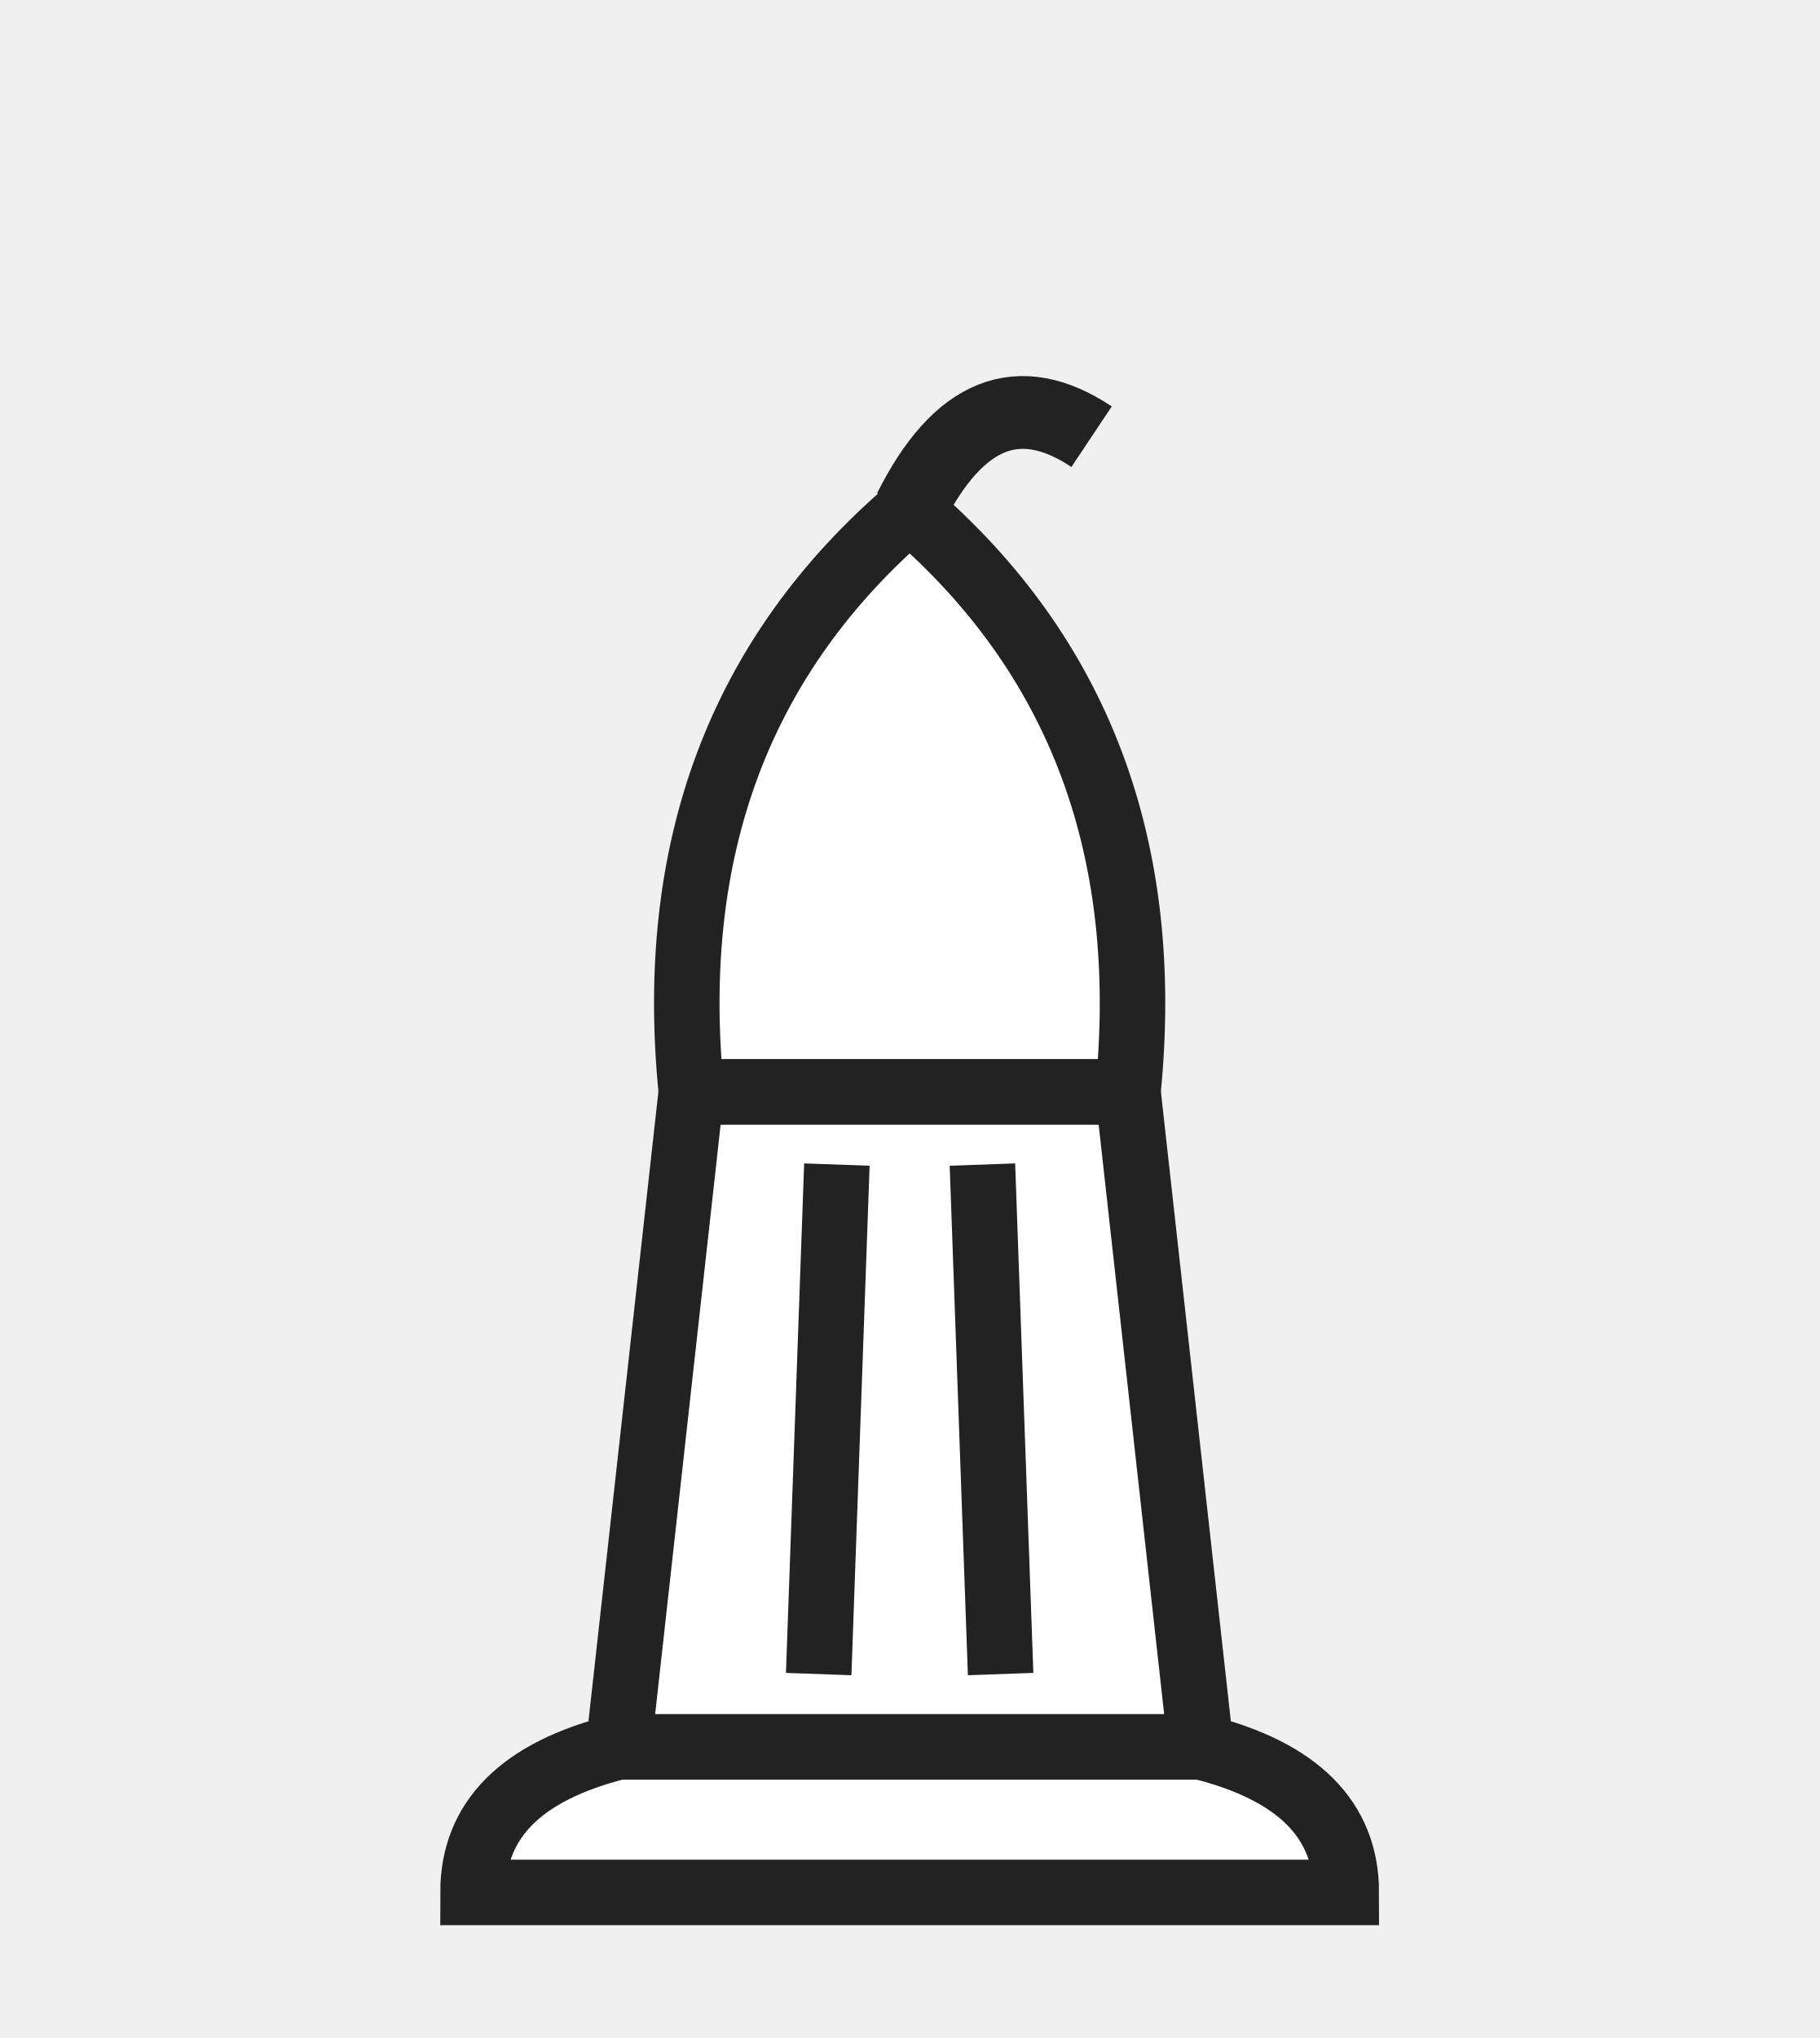
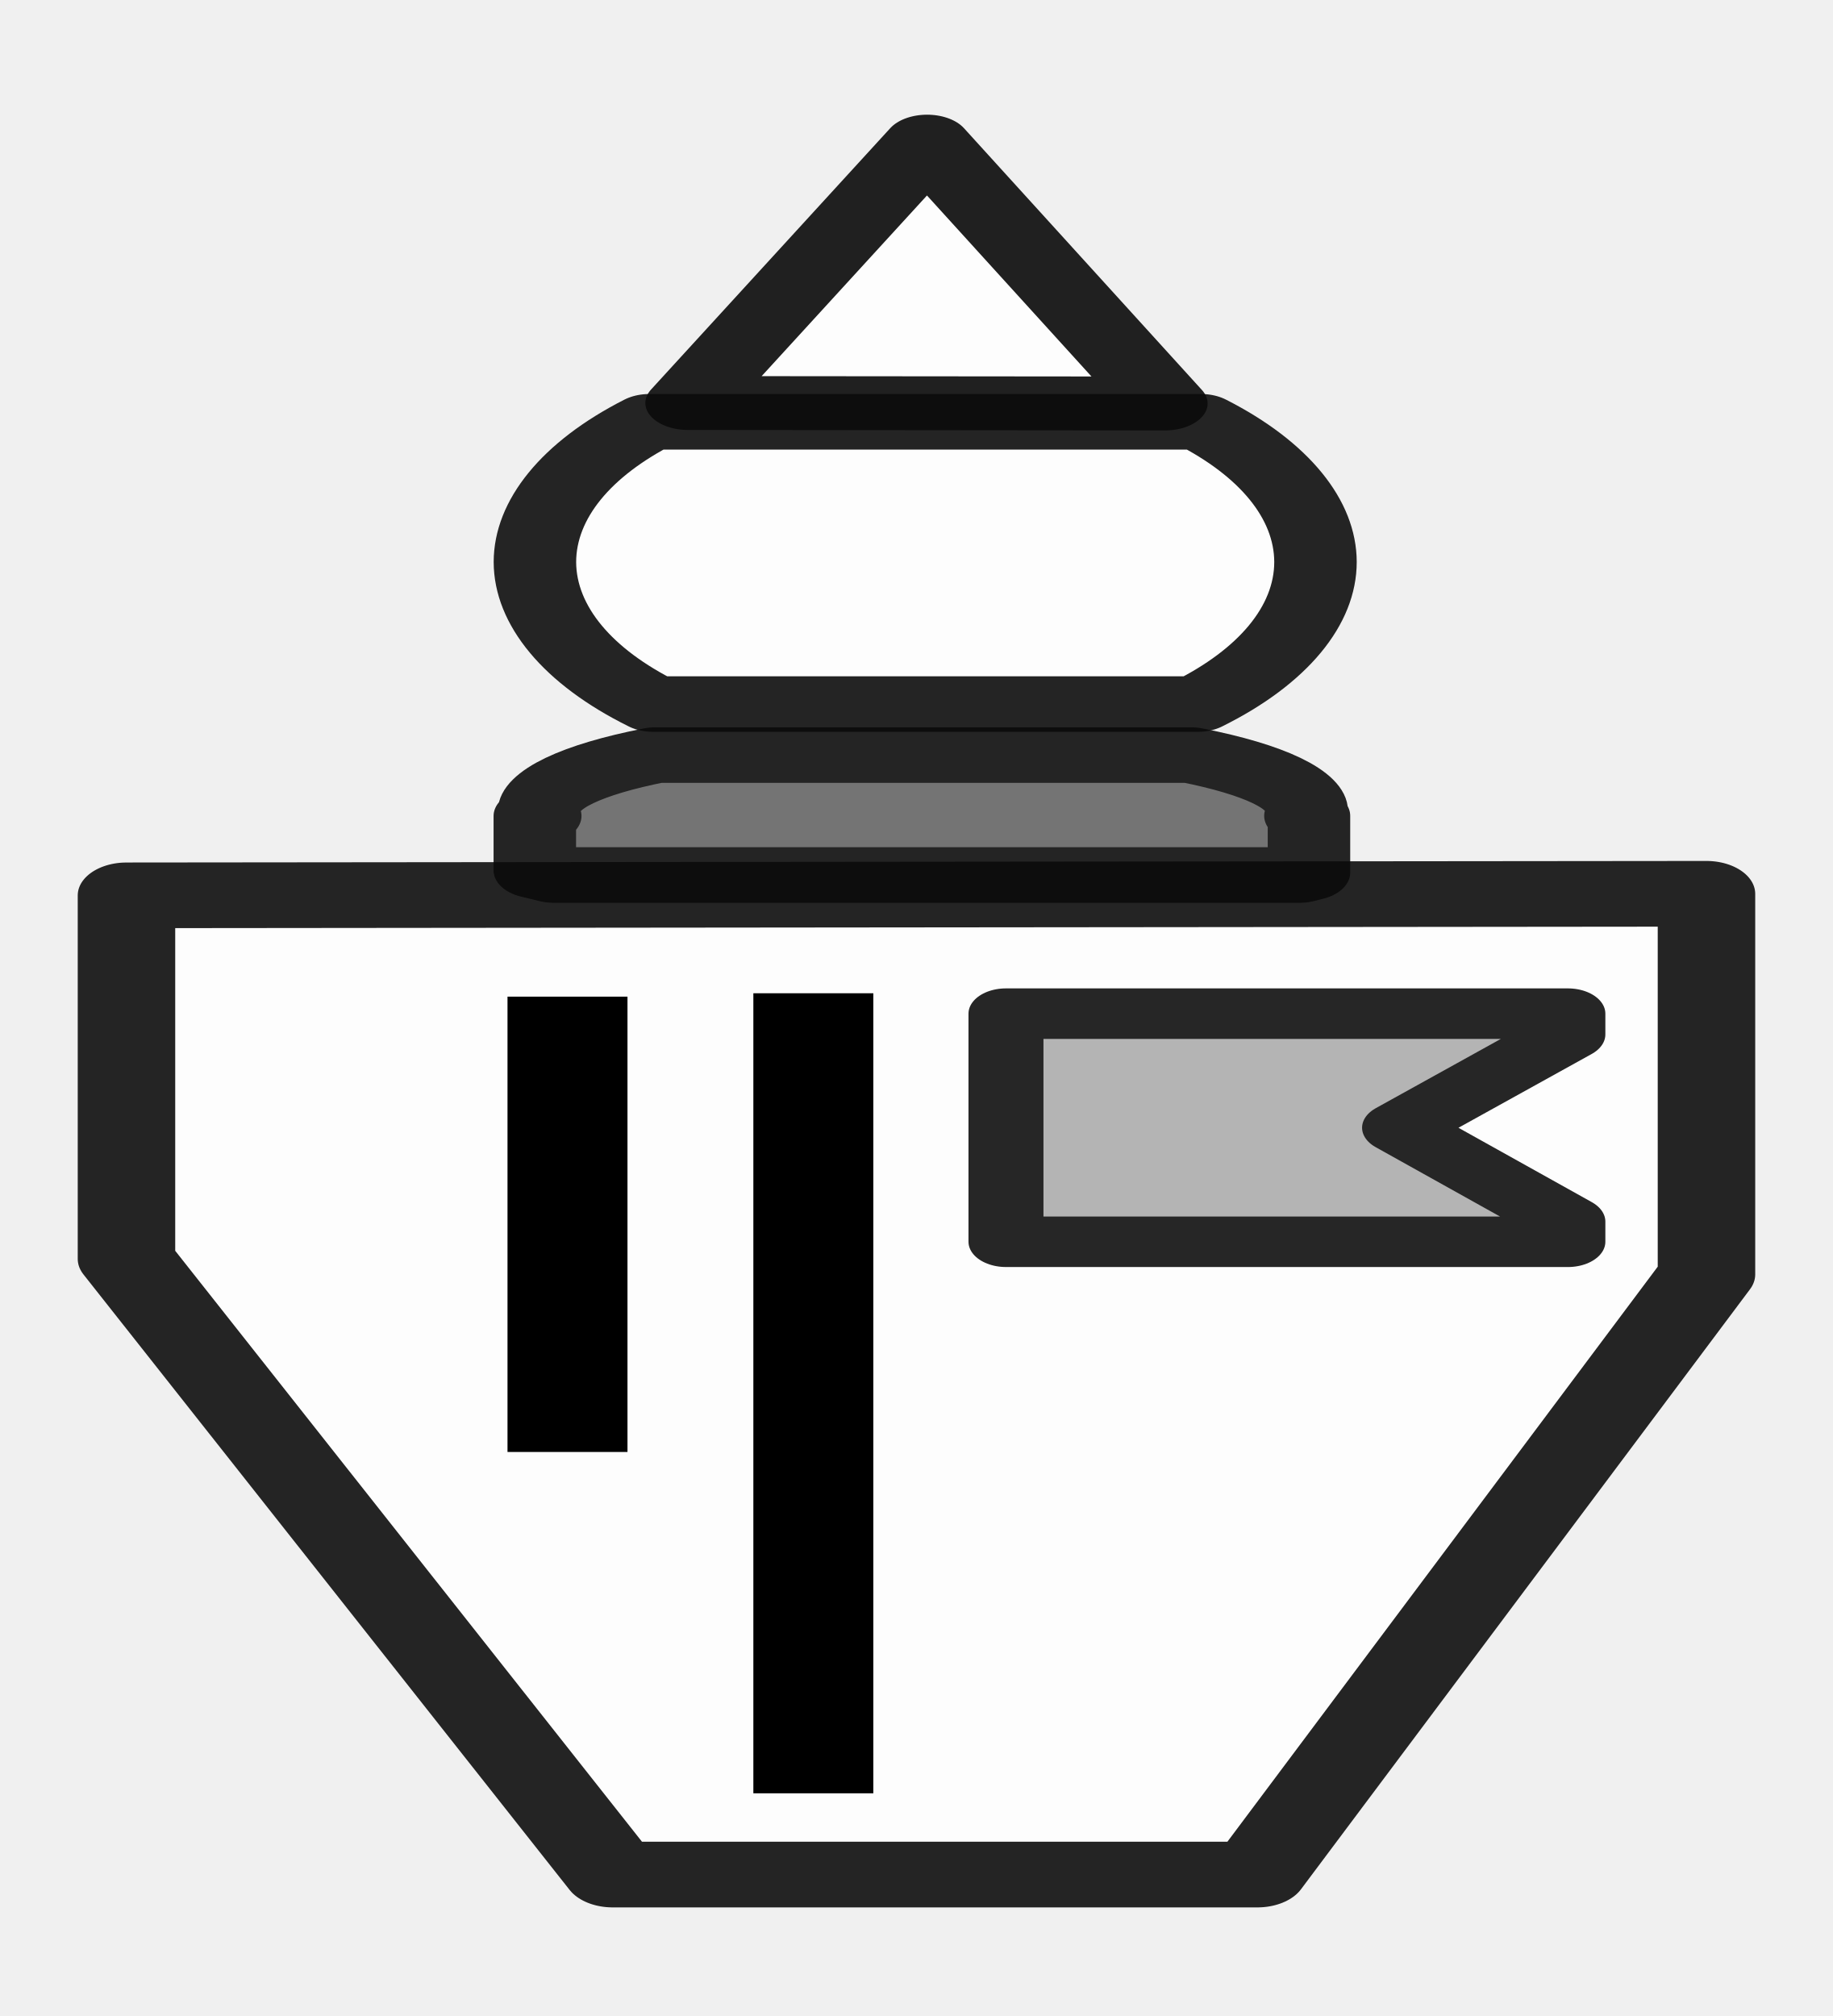
- <svg xmlns="http://www.w3.org/2000/svg" viewBox="0 0 50 56">
-   <path d="M13 52 Q13 49 17 48 L33 48 Q37 49 37 52 Z" fill="white" stroke="#222" stroke-width="1.8" />
-   <path d="M17 48 L19 30 L31 30 L33 48 Z" fill="white" stroke="#222" stroke-width="1.8" />
-   <path d="M19 30 Q18 20 25 14 Q32 20 31 30 Z" fill="white" stroke="#222" stroke-width="1.8" />
-   <path d="M25 14 Q27 10 30 12" fill="none" stroke="#222" stroke-width="2" />
-   <line x1="23" y1="32" x2="22.5" y2="46" stroke="#222" stroke-width="1.8" />
-   <line x1="27" y1="32" x2="27.5" y2="46" stroke="#222" stroke-width="1.8" />
+ <svg xmlns="http://www.w3.org/2000/svg" viewBox="-1668.47 1384.61 79.74 87.46" width="100" height="110">
+   <g id="g8168" transform="matrix(0.894411,0,0,0.602497,-495.2089,1132.302)" style="stroke-width:1.029">
+     <path id="path8171-7-7-6-40-8-6" d="m -1281.965,553.93 -23.652,-44.453 v -26.261 l 76.857,-0.112 v 27.492 l -21.844,43.334 z" style="opacity:0.884;fill:#ffffff;fill-opacity:1;fill-rule:nonzero;stroke:#0a0a0a;stroke-width:4.742;stroke-linecap:round;stroke-linejoin:round;stroke-miterlimit:4;stroke-dasharray:none;stroke-dashoffset:0.531;stroke-opacity:1" />
+     <path transform="matrix(0.3055594,0,0,0.287166,-1136.829,326.8755)" d="m -387.048,420.736 -75.97,-0.115 38.084,-65.734 z" id="path8194" style="opacity:0.904;fill:#ffffff;fill-opacity:0.941;fill-rule:nonzero;stroke:#0a0a0a;stroke-width:13.545;stroke-linecap:round;stroke-linejoin:round;stroke-miterlimit:4;stroke-dasharray:none;stroke-dashoffset:0.531;stroke-opacity:1" />
+     <path id="path8397-1-69-1" d="m -1280.186,449.019 a 18.985,14.334 0 0 0 -5.563,10.125 18.985,14.334 0 0 0 5.753,10.259 h 26.488 a 18.985,14.334 0 0 0 5.729,-10.259 18.985,14.334 0 0 0 -5.563,-10.125 z" style="opacity:0.884;fill:#ffffff;fill-opacity:1;fill-rule:nonzero;stroke:#0a0a0a;stroke-width:4.012;stroke-linecap:round;stroke-linejoin:round;stroke-miterlimit:4;stroke-dasharray:none;stroke-dashoffset:0.531;stroke-opacity:1" />
+     <g transform="translate(-541.1573,-0.1942369)" id="g8153" style="stroke-width:1.029">
+       <path style="fill:none;fill-rule:evenodd;stroke:#000000;stroke-width:5.836;stroke-linecap:butt;stroke-linejoin:miter;stroke-miterlimit:4;stroke-dasharray:none;stroke-opacity:1" d="m -731.048,490.482 v 57.774" id="path4178-6-55-1-7-0-9-7" />
+       <path style="fill:none;fill-rule:evenodd;stroke:#000000;stroke-width:5.836;stroke-linecap:butt;stroke-linejoin:miter;stroke-miterlimit:4;stroke-dasharray:none;stroke-opacity:1" d="m -743.007,490.726 v 32.881" id="path4178-6-55-2-4" />
+     </g>
+     <path id="rect8302-4-2-5-3-7" d="m -1235.502,508.234 v -1.459 l -8.187,-6.779 8.187,-6.732 v -1.505 h -27.333 v 16.474 z" style="opacity:0.884;fill:#aaaaaa;fill-opacity:1;fill-rule:nonzero;stroke:#0a0a0a;stroke-width:3.647;stroke-linecap:round;stroke-linejoin:round;stroke-miterlimit:4;stroke-dasharray:none;stroke-dashoffset:0.531;stroke-opacity:1" />
+     <path id="path8397-1-4-6-7-2-3-2" d="m -1284.836,481.747 -0.918,-0.33 v -3.934 h 0.265 a 18.669,5.611 0 0 1 -0.054,-0.38 18.669,5.611 0 0 1 5.657,-4.015 h 26.047 a 18.669,5.611 0 0 1 5.633,4.015 18.669,5.611 0 0 1 -0.063,0.37 h 0.173 v 4.105 l -0.449,0.17 h -36.291 z" style="opacity:0.884;fill:#646464;fill-opacity:1;fill-rule:nonzero;stroke:#0a0a0a;stroke-width:4.012;stroke-linecap:round;stroke-linejoin:round;stroke-miterlimit:4;stroke-dasharray:none;stroke-dashoffset:0.531;stroke-opacity:1" />
+   </g>
</svg>
